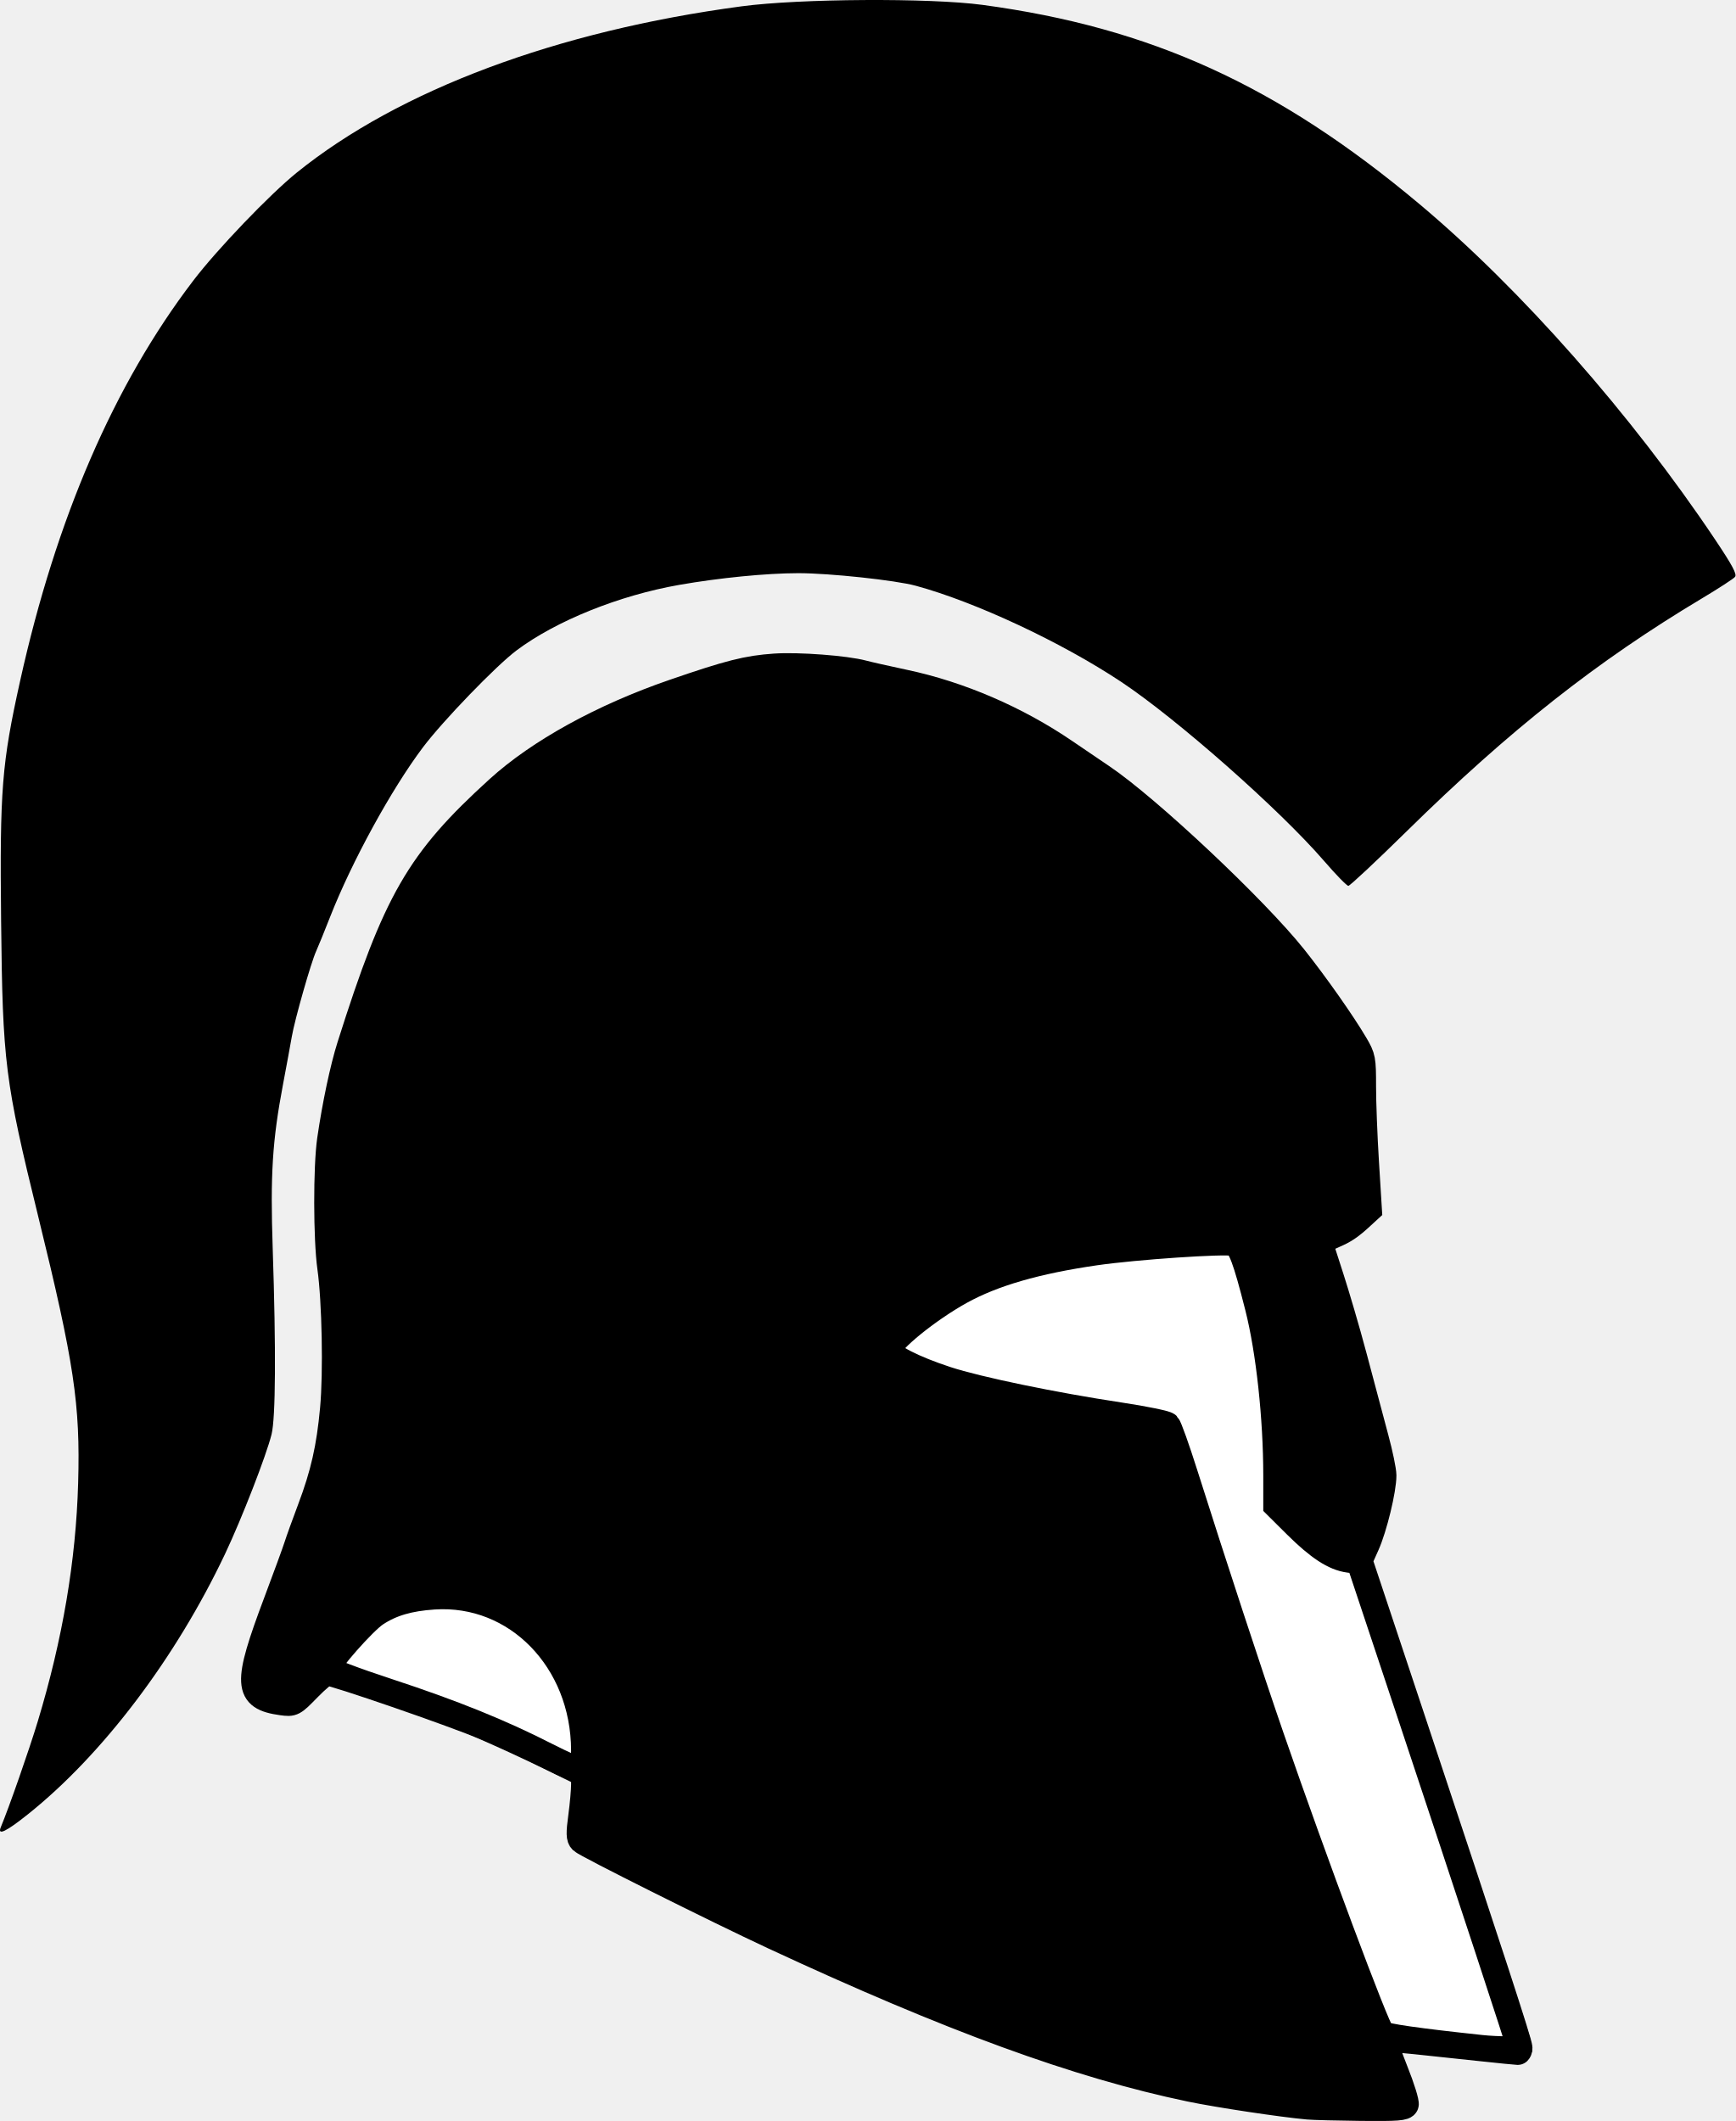
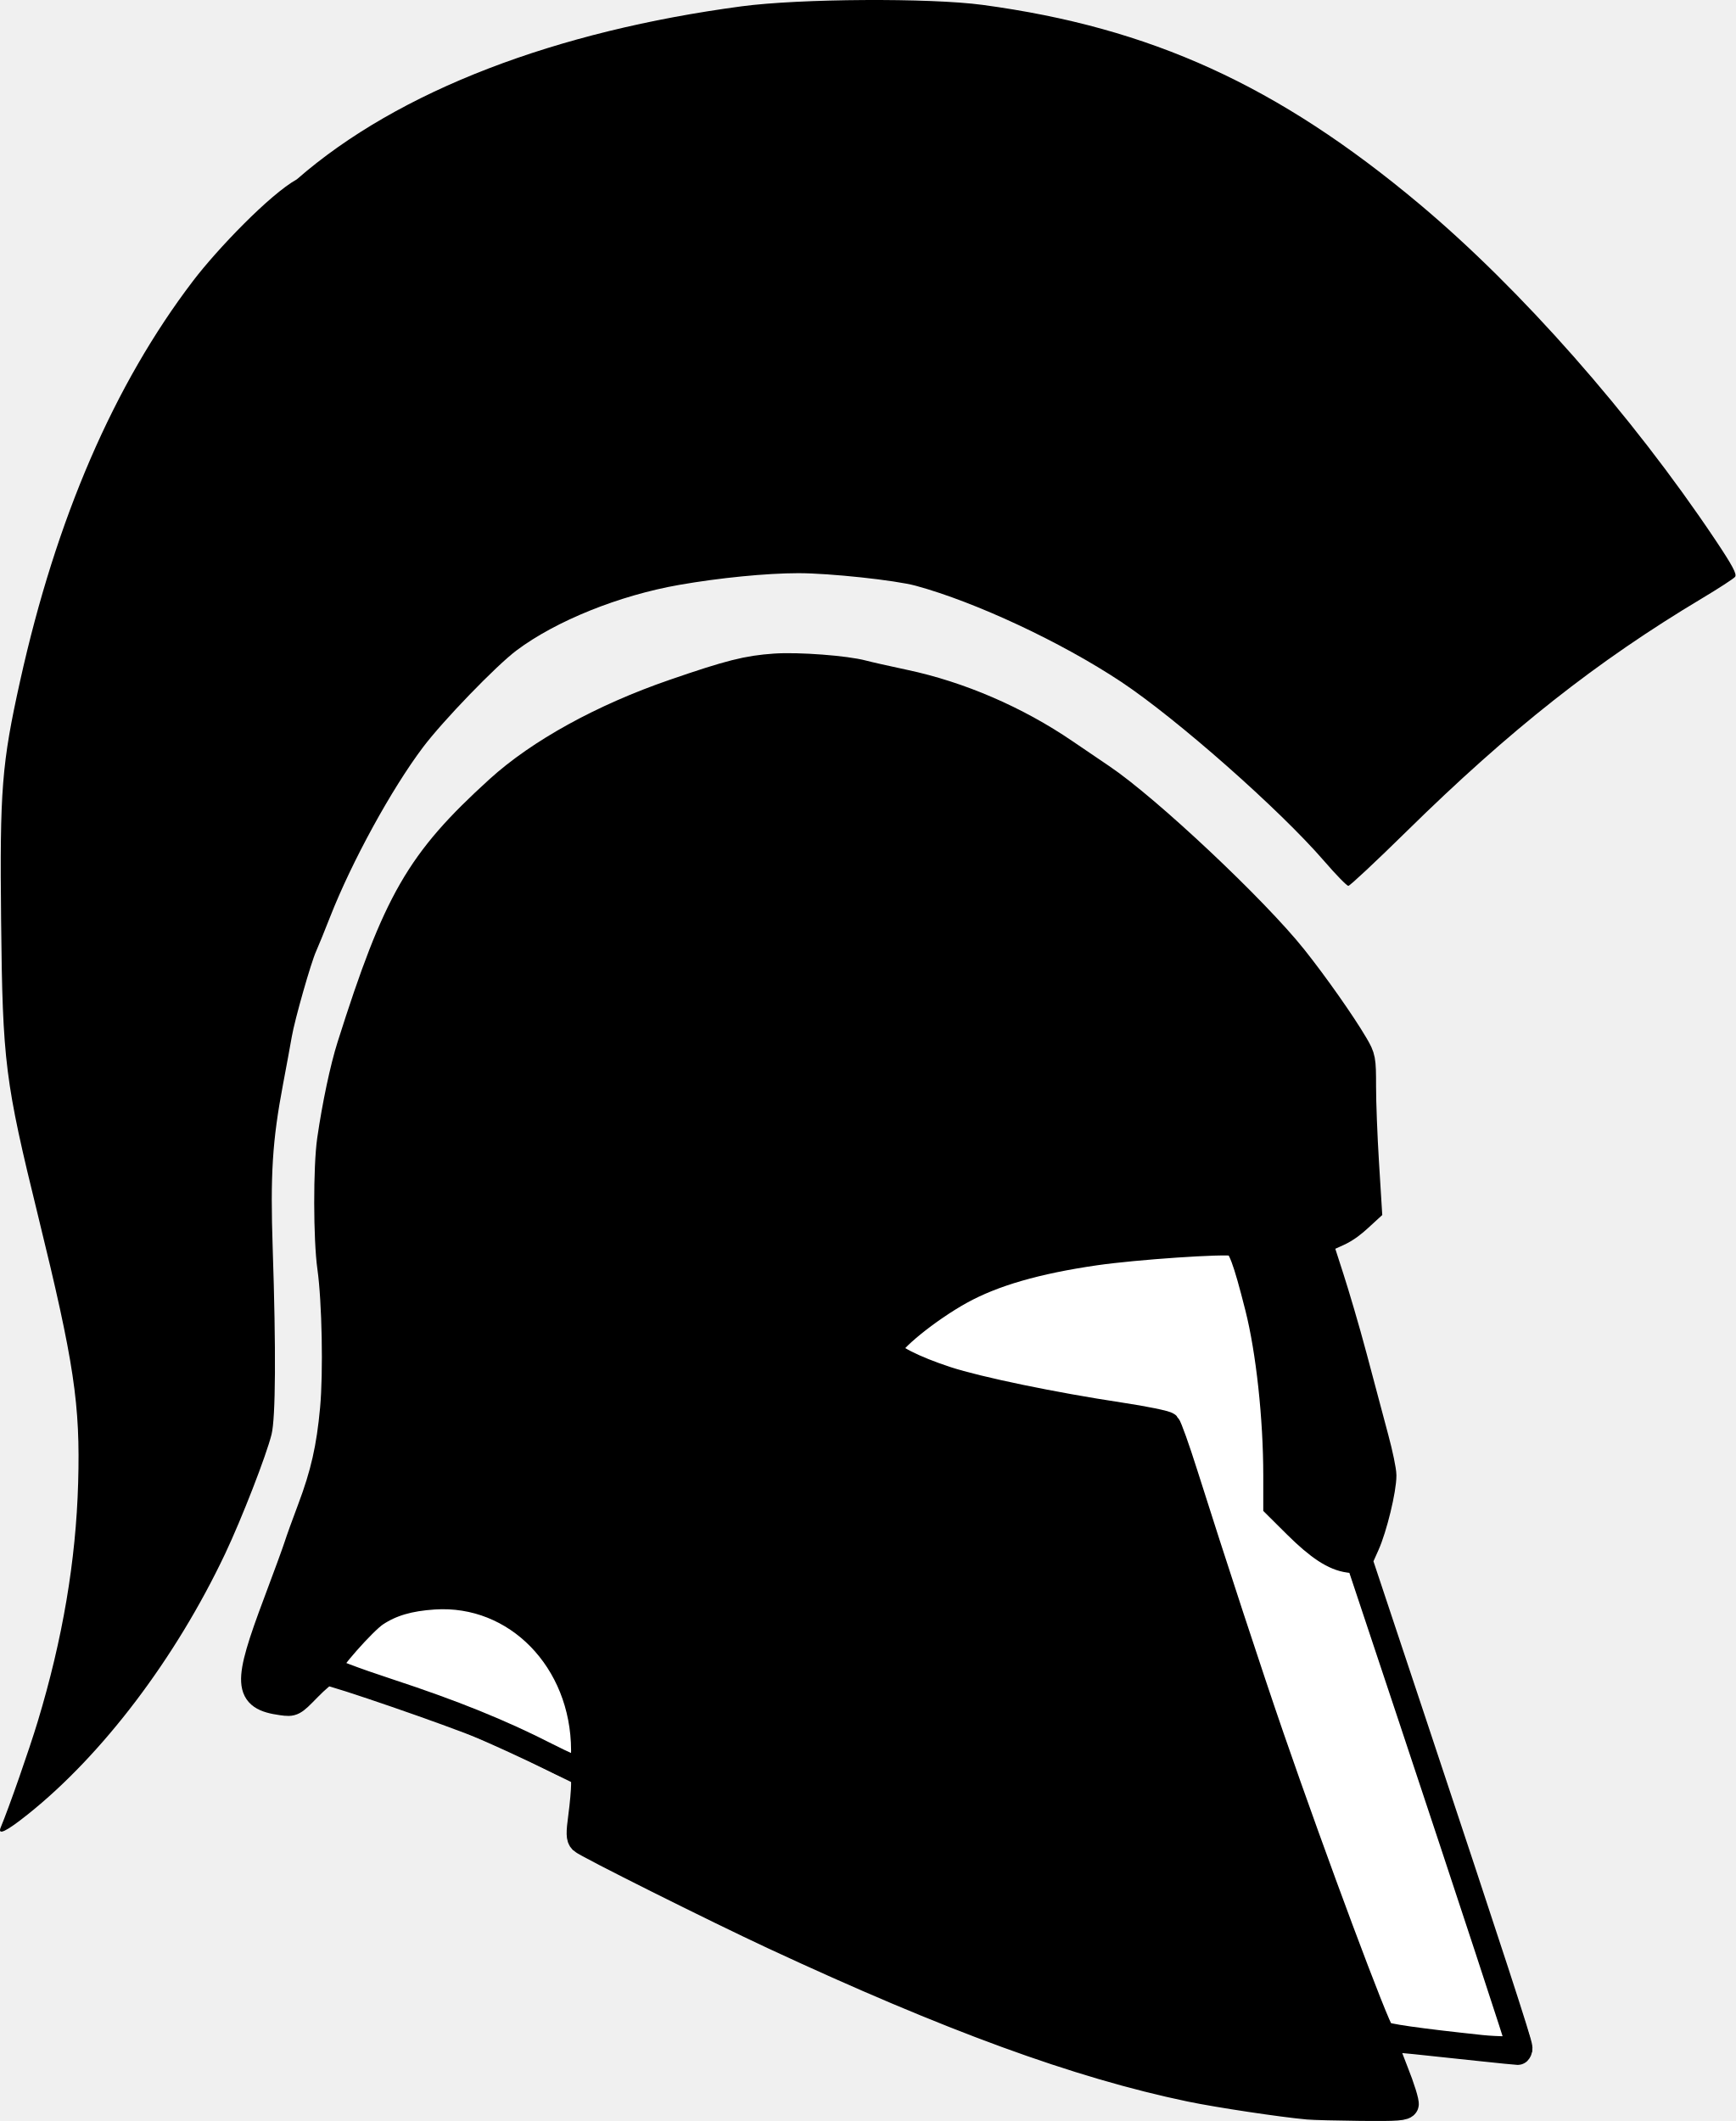
<svg xmlns="http://www.w3.org/2000/svg" id="svg2" viewBox="0 0 800 977.79" version="1.1" width="100%" height="100%">
  <defs id="defs11" />
  <g id="layer1" transform="matrix(1.181662,0,0,1.181662,-385.5451,-271.2108)">
    <g id="layer1-4" stroke-miterlimit="4" transform="translate(471.4262,245.7198)" style="stroke-miterlimit:4">
-       <path id="path3862" d="M -144.84,696.64 C -141.67,689.05 -133.76,666.43 -130.42,655.37 C -120.73,623.33 -115.53,592.67 -114.67,562.39 C -113.8,531.65 -116.22,515.51 -130.24,458.39 C -143.25,405.4 -144.13,398.34 -144.72,343.13 C -145.27,291.87 -144.46,281.69 -137.29,249.39 C -123.23,186.01 -100.65,133.79 -69.817,93.35 C -60.442,81.05 -39.971,59.681 -29.36,51.116 C 10.56,18.894 72.14,-4.124 144.14,-13.738 C 166.82,-16.766 217.56,-17.067 238.14,-14.295 C 303.81,-5.448 353.36,17.144 408.56,63.409 C 448.03,96.494 491.3,145.58 523.85,194.219 C 530.68,204.419 532.51,207.849 531.67,208.859 C 531.07,209.589 525.27,213.359 518.78,217.239 C 477.79,241.749 443.89,268.489 403.54,308.149 C 391.65,319.839 381.43,329.399 380.83,329.399 C 380.24,329.399 375.96,325.019 371.33,319.649 C 354.06,299.649 313.89,264.199 292.14,249.759 C 268.86,234.319 235.5,218.699 212.14,212.329 C 204.21,210.159 178.39,207.399 166.23,207.409 C 153.73,207.429 135.57,209.219 119.8,211.979 C 96.358,216.089 71.759,225.999 56.35,237.539 C 48.401,243.489 27.615,265.019 19.821,275.369 C 7.559,291.659 -7.864,319.829 -16.336,341.399 C -18.604,347.179 -21.076,353.249 -21.83,354.899 C -23.82,359.259 -30.161,381.509 -31.316,388.189 C -31.859,391.329 -33.41,399.749 -34.762,406.899 C -38.915,428.869 -39.734,441.949 -38.771,470.899 C -37.457,510.419 -37.623,536.939 -39.224,543.399 C -41.257,551.599 -50.846,576.269 -57.306,589.919 C -76.603,630.679 -105.13,668.369 -134.32,691.649 C -142.8,698.419 -146.27,700.069 -144.84,696.649 z" style="fill:#000000" />
+       <path id="path3862" d="M -144.84,696.64 C -141.67,689.05 -133.76,666.43 -130.42,655.37 C -120.73,623.33 -115.53,592.67 -114.67,562.39 C -113.8,531.65 -116.22,515.51 -130.24,458.39 C -143.25,405.4 -144.13,398.34 -144.72,343.13 C -145.27,291.87 -144.46,281.69 -137.29,249.39 C -123.23,186.01 -100.65,133.79 -69.817,93.35 C -60.442,81.05 -39.971,59.681 -29.36,53.76 C 10.56,18.894 72.14,-4.124 144.14,-13.738 C 166.82,-16.766 217.56,-17.067 238.14,-14.295 C 303.81,-5.448 353.36,17.144 408.56,63.409 C 448.03,96.494 491.3,145.58 523.85,194.219 C 530.68,204.419 532.51,207.849 531.67,208.859 C 531.07,209.589 525.27,213.359 518.78,217.239 C 477.79,241.749 443.89,268.489 403.54,308.149 C 391.65,319.839 381.43,329.399 380.83,329.399 C 380.24,329.399 375.96,325.019 371.33,319.649 C 354.06,299.649 313.89,264.199 292.14,249.759 C 268.86,234.319 235.5,218.699 212.14,212.329 C 204.21,210.159 178.39,207.399 166.23,207.409 C 153.73,207.429 135.57,209.219 119.8,211.979 C 96.358,216.089 71.759,225.999 56.35,237.539 C 48.401,243.489 27.615,265.019 19.821,275.369 C 7.559,291.659 -7.864,319.829 -16.336,341.399 C -18.604,347.179 -21.076,353.249 -21.83,354.899 C -23.82,359.259 -30.161,381.509 -31.316,388.189 C -31.859,391.329 -33.41,399.749 -34.762,406.899 C -38.915,428.869 -39.734,441.949 -38.771,470.899 C -37.457,510.419 -37.623,536.939 -39.224,543.399 C -41.257,551.599 -50.846,576.269 -57.306,589.919 C -76.603,630.679 -105.13,668.369 -134.32,691.649 C -142.8,698.419 -146.27,700.069 -144.84,696.649 z" style="fill:#000000" />
      <path id="path3860" d="M 365.14,805.7 C 354.97,804.8 330,801.03 319.14,798.77 C 275.28,789.62 225.51,771.44 156.64,739.4 C 134.14,728.93 83.37,703.54 81.778,701.95 C 80.664,700.85 80.619,699.09 81.528,692.34 C 82.139,687.79 82.634,682.24 82.628,679.99 L 82.616,675.89 L 68.878,669.17 C 61.322,665.47 49.74,660.15 43.14,657.33 C 31.496,652.38 -14.841,636.39 -17.577,636.39 C -18.323,636.39 -21.609,639.14 -24.88,642.5 C -30.734,648.51 -30.893,648.59 -35.197,648 C -49.208,646.08 -49.495,641.01 -37.409,608.89 C -33.682,598.99 -30.064,589.09 -29.367,586.89 C -28.671,584.69 -26.334,578.21 -24.175,572.49 C -19.018,558.82 -16.708,548.63 -15.303,533.37 C -14.005,519.28 -14.547,491.3 -16.368,478.39 C -17.951,467.16 -17.993,439.06 -16.443,428.39 C -14.463,414.78 -11.442,400.51 -8.714,391.89 C 9.285,335.03 18.102,319.73 49.14,291.5 C 65.112,276.97 89.829,263.35 117.64,253.77 C 139.39,246.27 146.35,244.51 157.14,243.77 C 166.24,243.15 184.82,244.56 191.5,246.37 C 193.5,246.91 200.76,248.55 207.64,250.01 C 229.26,254.59 251.44,264.15 270.35,277.05 C 275.73,280.72 282.16,285.08 284.64,286.75 C 302.54,298.77 344.55,338.27 359.76,357.39 C 368.04,367.8 378.67,382.91 383.53,391.19 C 386.51,396.26 386.64,396.95 386.64,407.69 C 386.63,413.85 387.15,427.19 387.78,437.32 L 388.92,455.74 L 385.01,459.32 C 382.85,461.29 380.24,463.46 376.77,465.03 L 369.61,468.27 L 374.16,482.39 C 376.04,488.21 380.21,502.12 383.19,513.39 C 386.17,524.67 389.95,538.84 391.58,544.89 C 393.22,550.94 394.57,557.47 394.58,559.39 C 394.61,564.91 390.97,579.92 387.98,586.57 L 385.26,592.63 L 405.93,654.76 C 436.78,747.53 447.64,780.84 447.64,782.71 C 447.64,783.64 447.3,784.39 446.89,784.39 C 446.48,784.39 439.84,783.72 432.14,782.9 C 424.44,782.08 413.08,780.87 406.91,780.22 C 400.73,779.56 395.42,779.28 395.11,779.59 C 394.8,779.9 396.64,785.38 399.2,791.78 C 401.76,798.17 403.59,804.08 403.28,804.9 C 402.79,806.15 400,806.37 385.92,806.23 C 376.69,806.13 367.34,805.9 365.14,805.7 z" style="fill:#000000;stroke:#000000;stroke-width:10;stroke-dasharray:none" />
      <path id="path3858" d="M 432.64,782.7 C 407.75,780.05 395.04,778.22 393.99,777.16 C 391.8,774.95 367.63,710.2 350.77,661.39 C 342.69,638 327.98,593.16 317.14,558.89 C 314.01,548.99 310.93,540.36 310.29,539.72 C 309.66,539.07 301.26,537.35 291.64,535.9 C 265.83,532.01 236.24,525.88 224.13,521.91 C 211.15,517.66 201.64,512.79 201.64,510.39 C 201.64,507.09 216.92,494.69 229.64,487.67 C 242.35,480.66 259.11,475.81 282.14,472.47 C 297.72,470.22 332.36,467.86 336.11,468.8 C 338.66,469.44 340.76,475.02 345.53,493.9 C 349.8,510.79 352.64,536.97 352.64,559.49 V 571.18 L 360.39,578.88 C 369.19,587.61 375.24,591.57 381.01,592.35 L 384.99,592.89 L 405.3,653.89 C 428.31,723.05 447.64,781.88 447.64,782.78 C 447.64,783.41 438.85,783.36 432.64,782.7 z M 68.14,668.67 C 50.2,659.5 31.605,651.97 6.413,643.69 C -6.87,639.33 -17.325,635.37 -17.337,634.7 C -17.379,632.53 -3.239,616.5 1.454,613.39 C 7.517,609.38 14.371,607.36 24.14,606.72 C 56.258,604.6 82.543,631.53 82.622,666.64 C 82.637,673.38 82.412,674.39 80.89,674.34 C 79.927,674.31 74.19,671.76 68.14,668.67 z" style="fill:#ffffff;stroke:#000000;stroke-width:10;stroke-dasharray:none" />
    </g>
  </g>
</svg>
